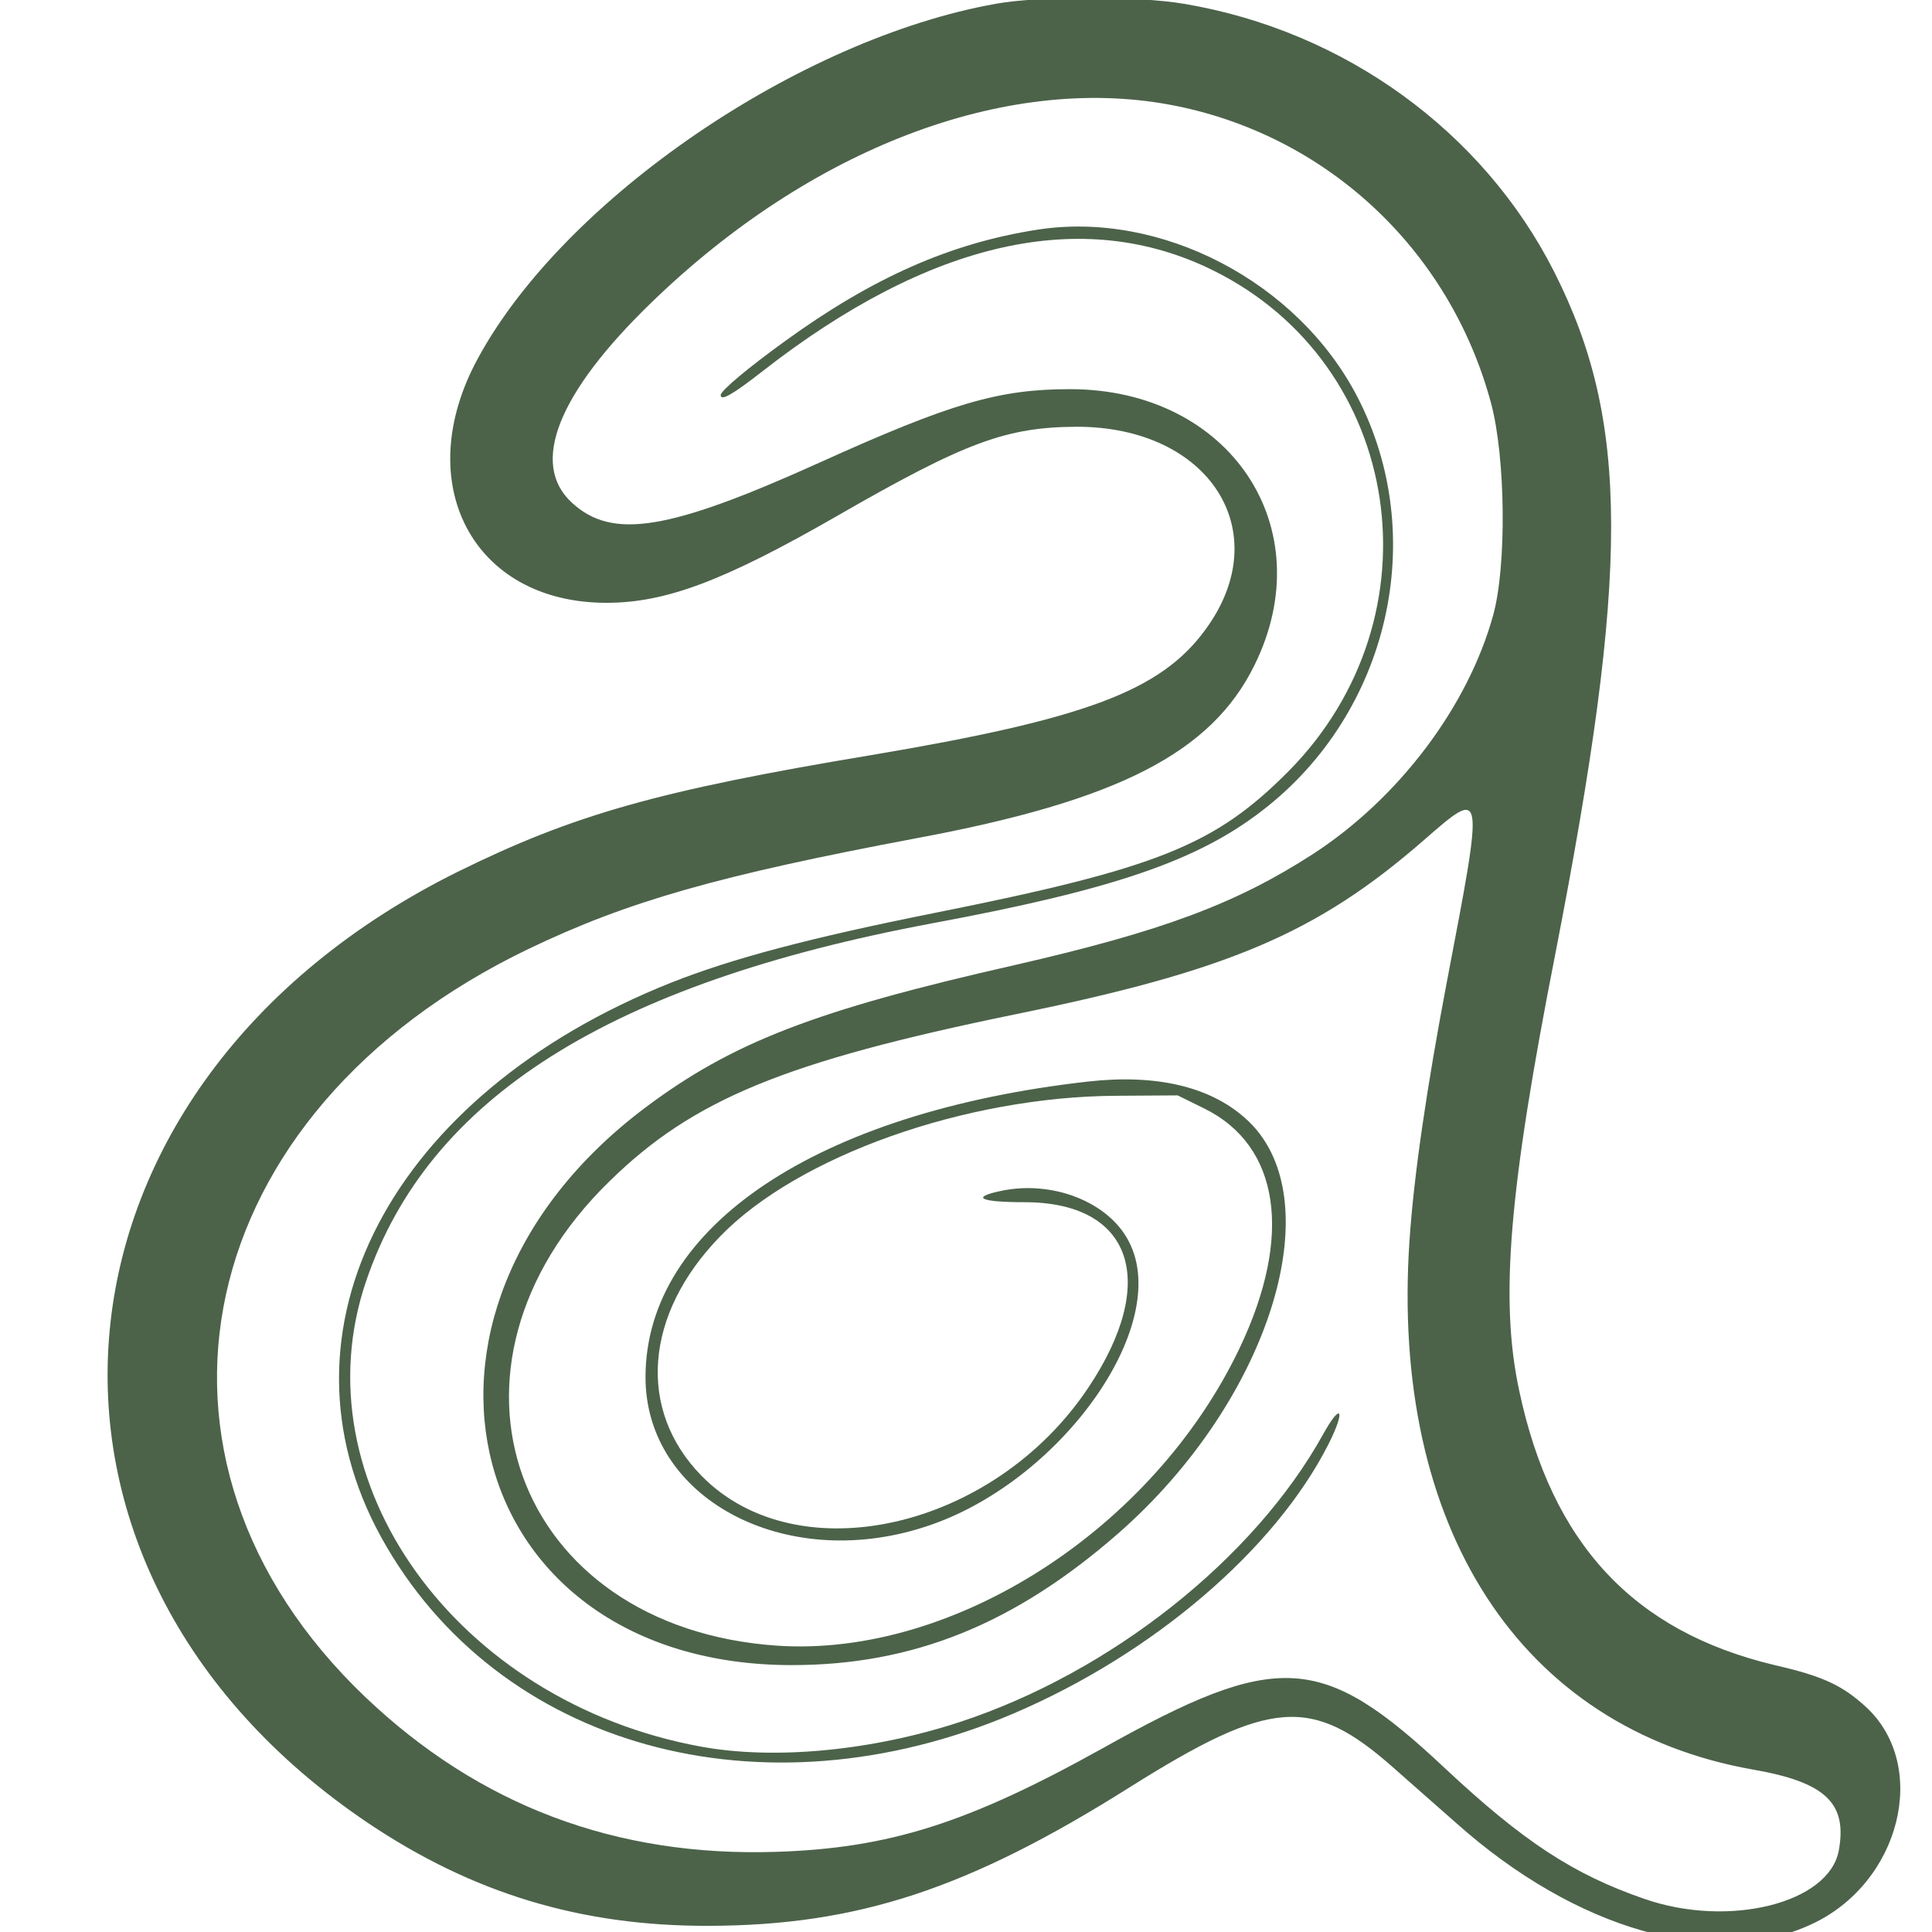
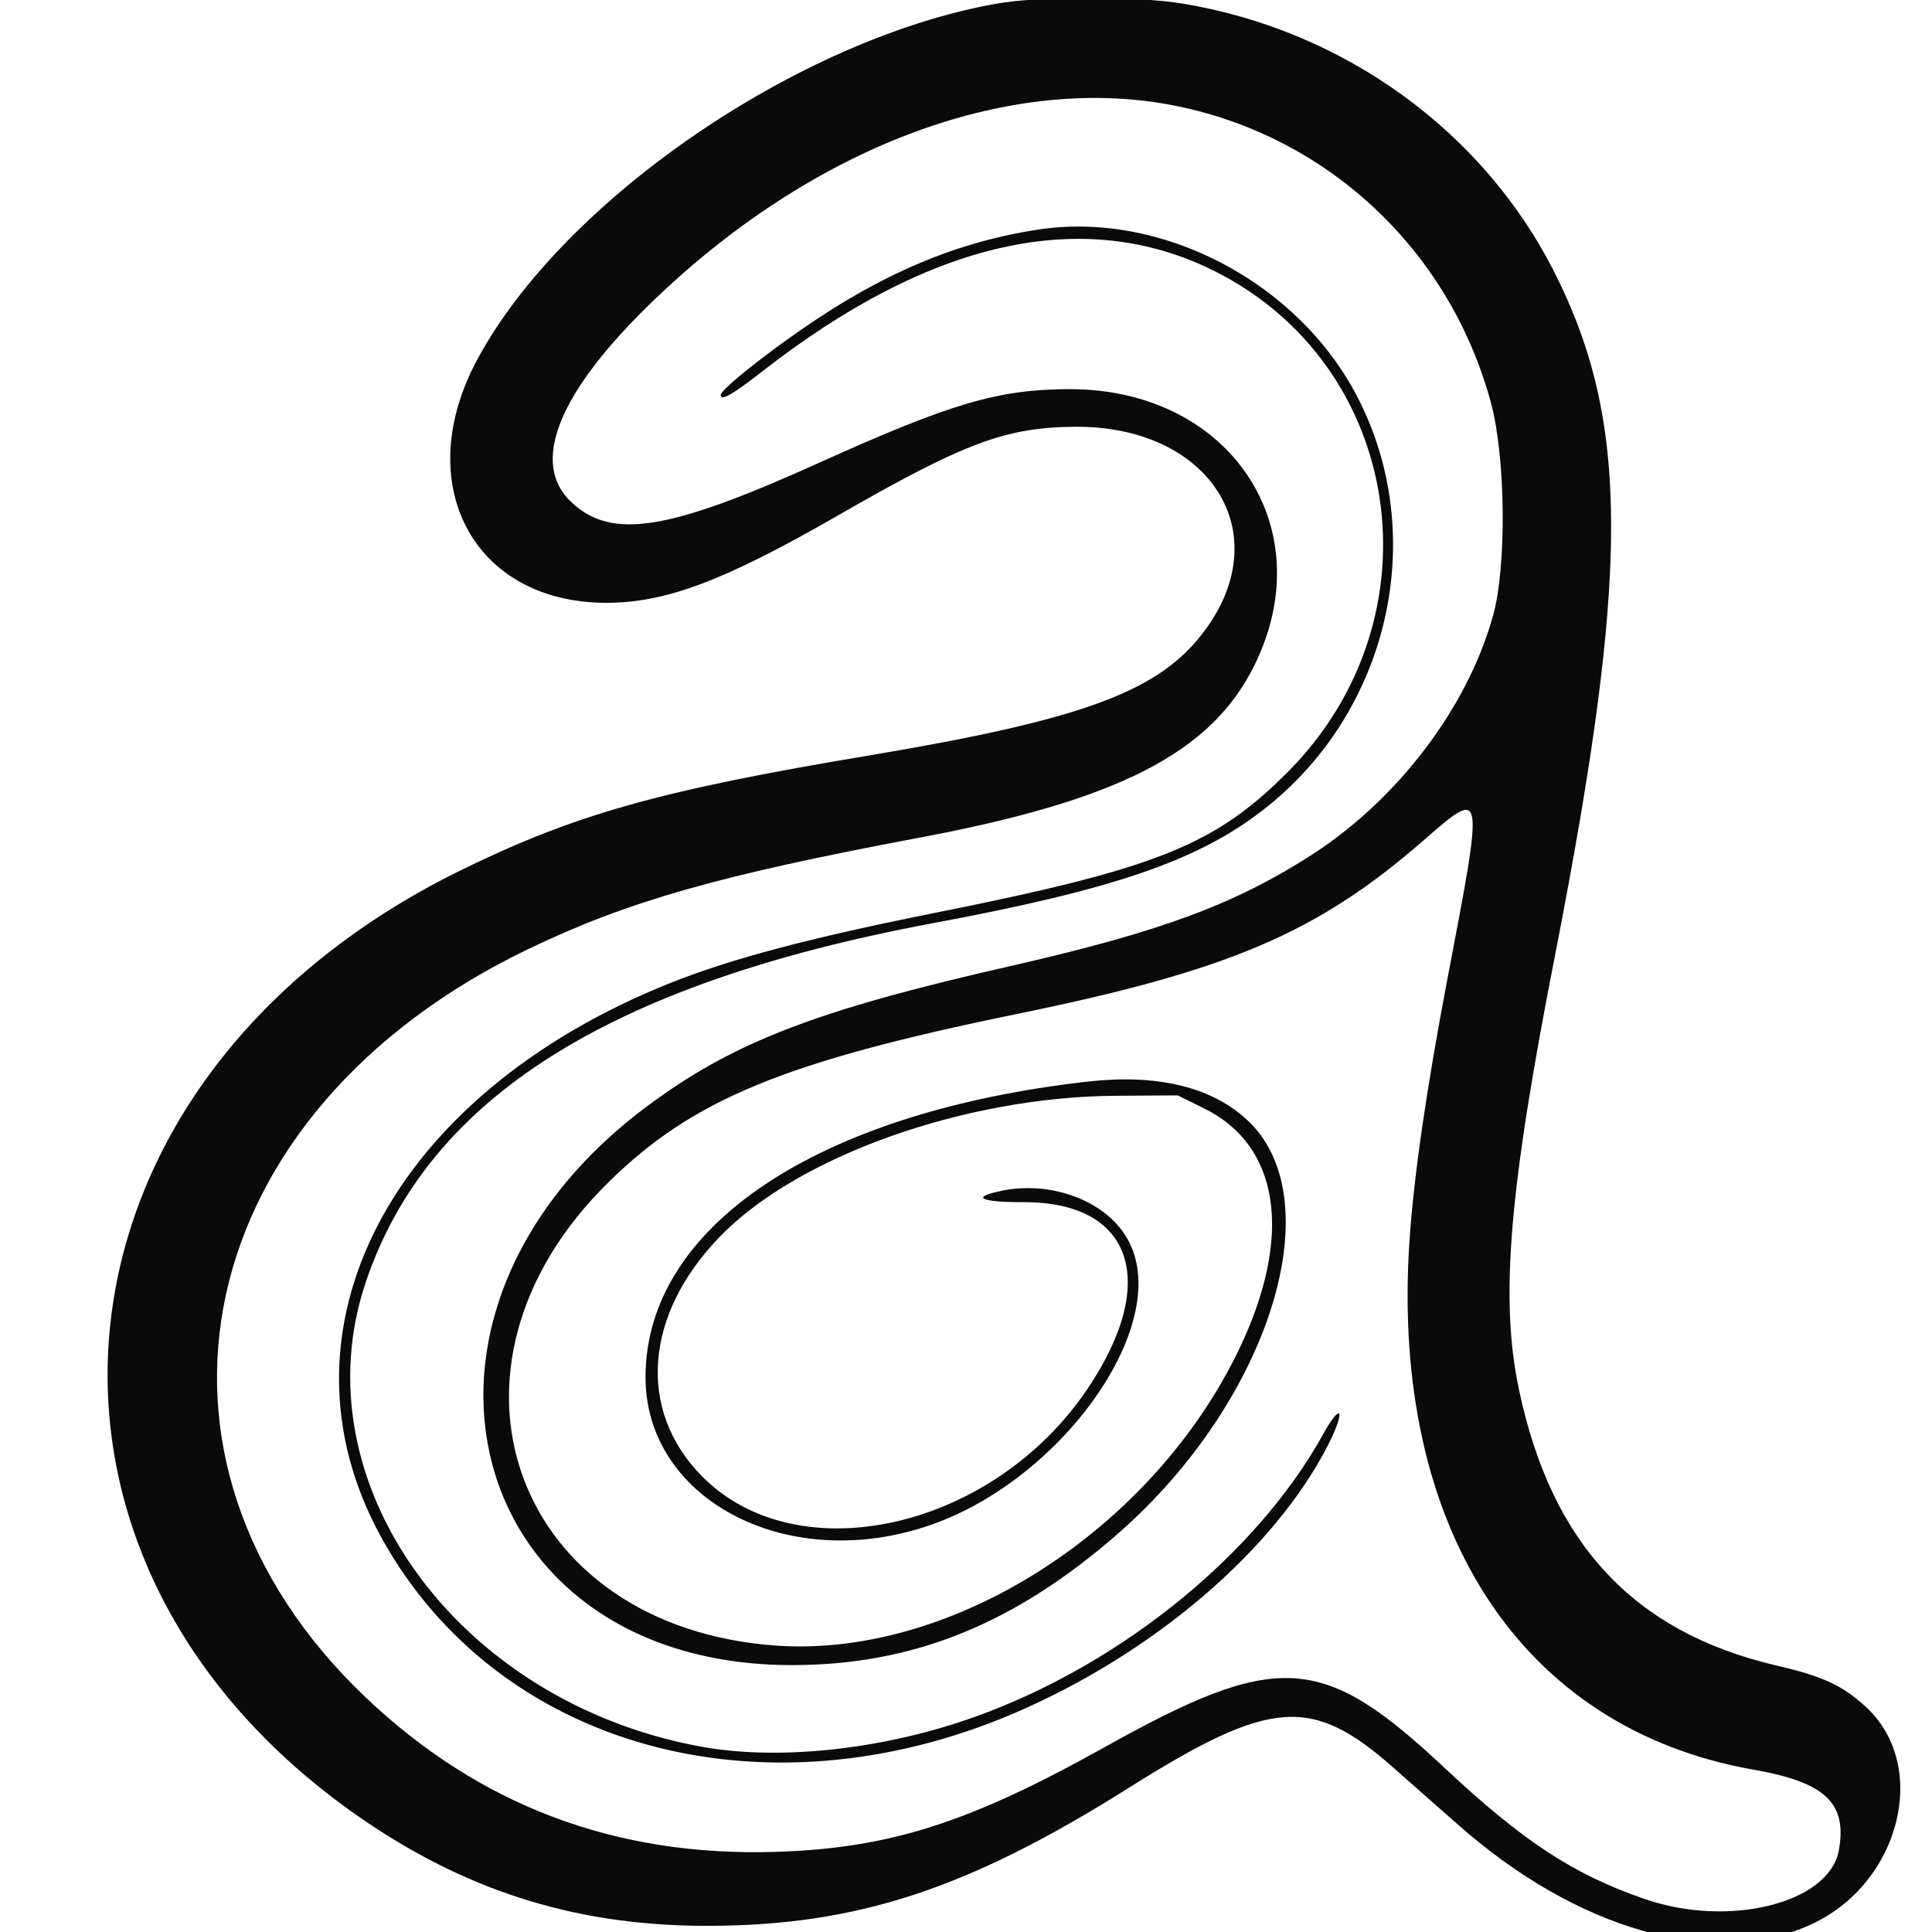
<svg xmlns="http://www.w3.org/2000/svg" viewBox="-9.56 0 736.62 736.62" width="736" height="736">
  <style>
-     .mark { fill: #4c634a; }
-     @media (prefers-color-scheme: dark) { .mark { fill: #f5f0e1; } }
+     .mark { fill: #0a0a0a; }
  </style>
  <g class="mark">
    <path d="M 370.059,1.451 C 294.937,14.877 205.635,75.97 172.75,136.46 c -26.097,47.668 -2.112,93.375 48.875,93.375 22.627,0 44.802,-8.297 88.095,-33.186 49.025,-28.209 64.412,-33.79 91.263,-33.941 50.836,0 76.329,40.276 49.025,77.385 -17.046,23.381 -45.858,34.092 -127.466,47.819 -81.458,13.576 -113.588,22.778 -157.636,44.5 -162.614,80.703 -179.81,264.737 -33.941,362.788 39.824,26.7 81.005,39.22 129.729,39.07 56.719,-0.151 98.956,-14.029 160.653,-52.947 53.551,-33.639 69.239,-34.846 100.314,-7.392 6.185,5.431 17.046,15.085 24.136,21.27 45.707,40.729 98.503,55.663 135.31,38.466 33.941,-15.688 45.103,-60.339 20.817,-82.815 -9.051,-8.297 -16.442,-11.766 -34.846,-15.99 -53.853,-12.822 -85.078,-46.31 -97.448,-104.839 -7.392,-34.695 -3.922,-76.027 13.878,-166.687 C 611.867,217.767 611.867,160.746 583.055,103.726 555.903,50.024 502.955,11.709 441.862,1.451 c -17.8,-3.017 -55.059,-3.017 -71.803,0 m 66.373,38.466 c 59.283,11.012 106.649,54.909 122.488,113.739 5.581,20.666 6.034,62.451 0.754,81.156 -9.654,34.695 -35.902,69.541 -68.636,90.81 -29.415,19.007 -57.473,29.415 -113.286,42.237 -76.631,17.347 -108.158,29.566 -141.495,54.607 -104.537,78.742 -69.239,212.393 56.115,212.393 46.31,0 84.927,-15.688 124.449,-50.232 58.529,-51.288 82.061,-128.824 48.271,-158.39 -13.576,-12.068 -34.092,-16.744 -59.736,-13.878 -103.18,11.615 -168.648,55.21 -168.798,112.532 -0.151,46.159 52.646,74.67 106.348,57.322 51.439,-16.442 94.581,-76.631 77.988,-108.761 -7.693,-15.236 -29.415,-23.683 -49.176,-19.308 -11.314,2.414 -7.392,4.224 9.353,4.224 41.031,0 51.439,30.169 24.286,70.748 -36.053,54.003 -110.722,70.898 -147.378,33.639 -24.739,-25.192 -21.873,-61.697 7.09,-91.414 29.717,-30.622 93.525,-53.249 150.998,-53.551 l 23.381,-0.151 10.107,4.978 c 28.812,14.18 33.941,48.422 13.576,91.263 -32.885,69.088 -108.912,117.963 -176.19,113.588 -100.766,-6.788 -136.819,-106.046 -64.261,-176.944 31.98,-31.376 66.825,-45.707 154.92,-63.809 81.307,-16.593 114.946,-30.924 155.524,-66.222 23.381,-20.364 23.231,-20.817 9.051,53.4 -7.693,40.427 -12.671,74.217 -14.331,99.107 -7.392,109.364 42.237,185.995 130.936,201.683 27.756,4.827 36.053,12.822 32.734,30.924 -3.771,20.063 -41.936,29.566 -74.066,18.403 -27.153,-9.353 -46.159,-21.873 -75.876,-49.629 -47.064,-44.198 -63.809,-45.254 -130.936,-7.693 -50.986,28.359 -81.156,38.014 -124.298,39.371 -61.093,1.961 -113.136,-17.649 -156.58,-58.981 -95.637,-91.112 -66.825,-223.254 62.149,-285.253 38.014,-18.253 72.709,-28.058 147.981,-42.237 76.932,-14.331 112.381,-32.583 128.824,-65.92 25.946,-52.495 -9.353,-105.292 -70.295,-105.292 -27.153,0 -45.254,5.28 -95.637,28.058 -57.473,25.946 -78.893,29.415 -94.28,15.236 -16.141,-14.783 -5.431,-41.785 30.471,-76.48 60.641,-58.68 134.707,-86.888 197.459,-75.273" />
    <path d="m 385.898,87.585 c -33.036,5.129 -62.753,18.253 -96.241,42.539 -14.18,10.258 -24.437,18.856 -24.437,20.515 0,2.414 4.676,-0.302 15.688,-8.9 64.11,-50.081 122.488,-63.205 172.117,-38.617 72.558,35.902 87.039,131.992 28.661,190.973 -28.058,28.209 -49.78,36.958 -135.009,54.003 -47.517,9.503 -77.083,17.347 -100.314,26.549 -106.951,42.539 -154.015,132.595 -110.571,211.488 44.198,80.1 145.115,108.158 241.205,67.127 53.249,-22.778 99.559,-62.451 119.924,-102.576 6.637,-13.124 4.978,-16.442 -1.961,-3.922 -26.398,47.668 -81.156,90.961 -138.629,109.817 -33.639,11.012 -70.748,14.481 -98.654,9.353 C 164.453,648.889 103.964,564.716 130.06,488.387 153.743,418.695 222.681,375.101 345.923,352.021 414.86,339.199 446.991,328.187 471.73,309.029 520.152,271.77 535.538,204.492 507.933,151.243 485.155,107.346 432.962,80.194 385.898,87.585" />
  </g>
</svg>
